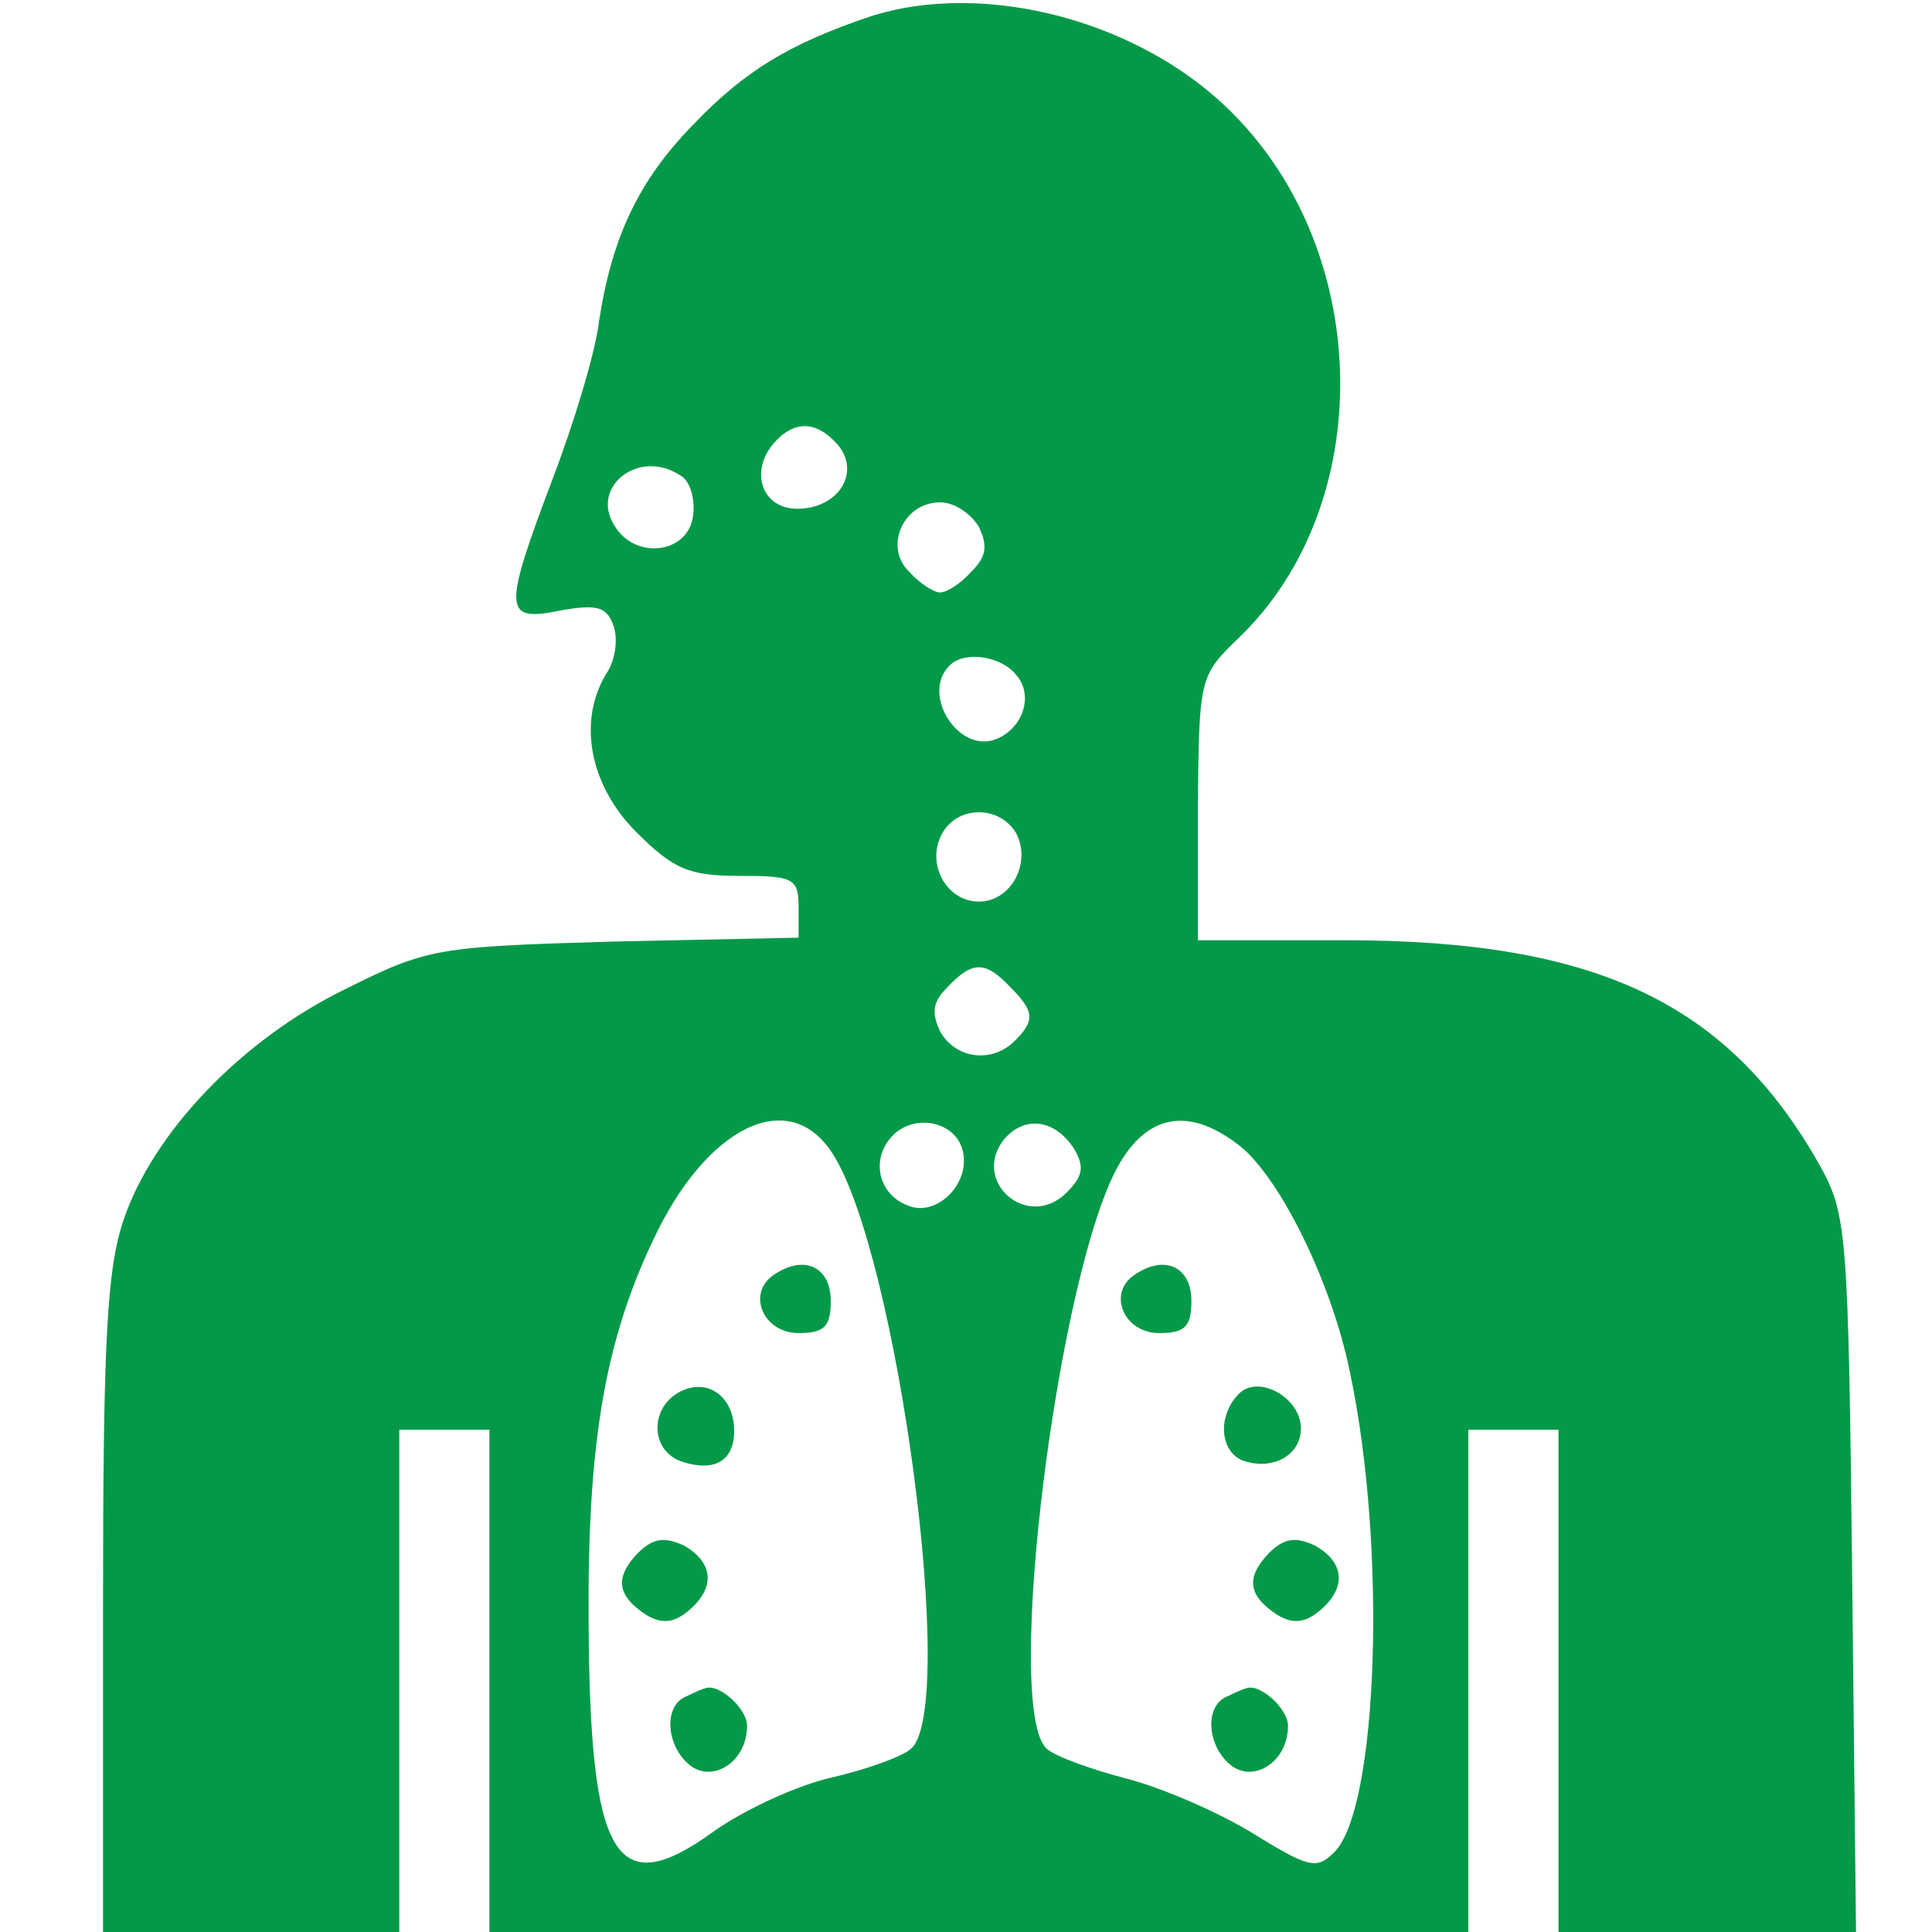
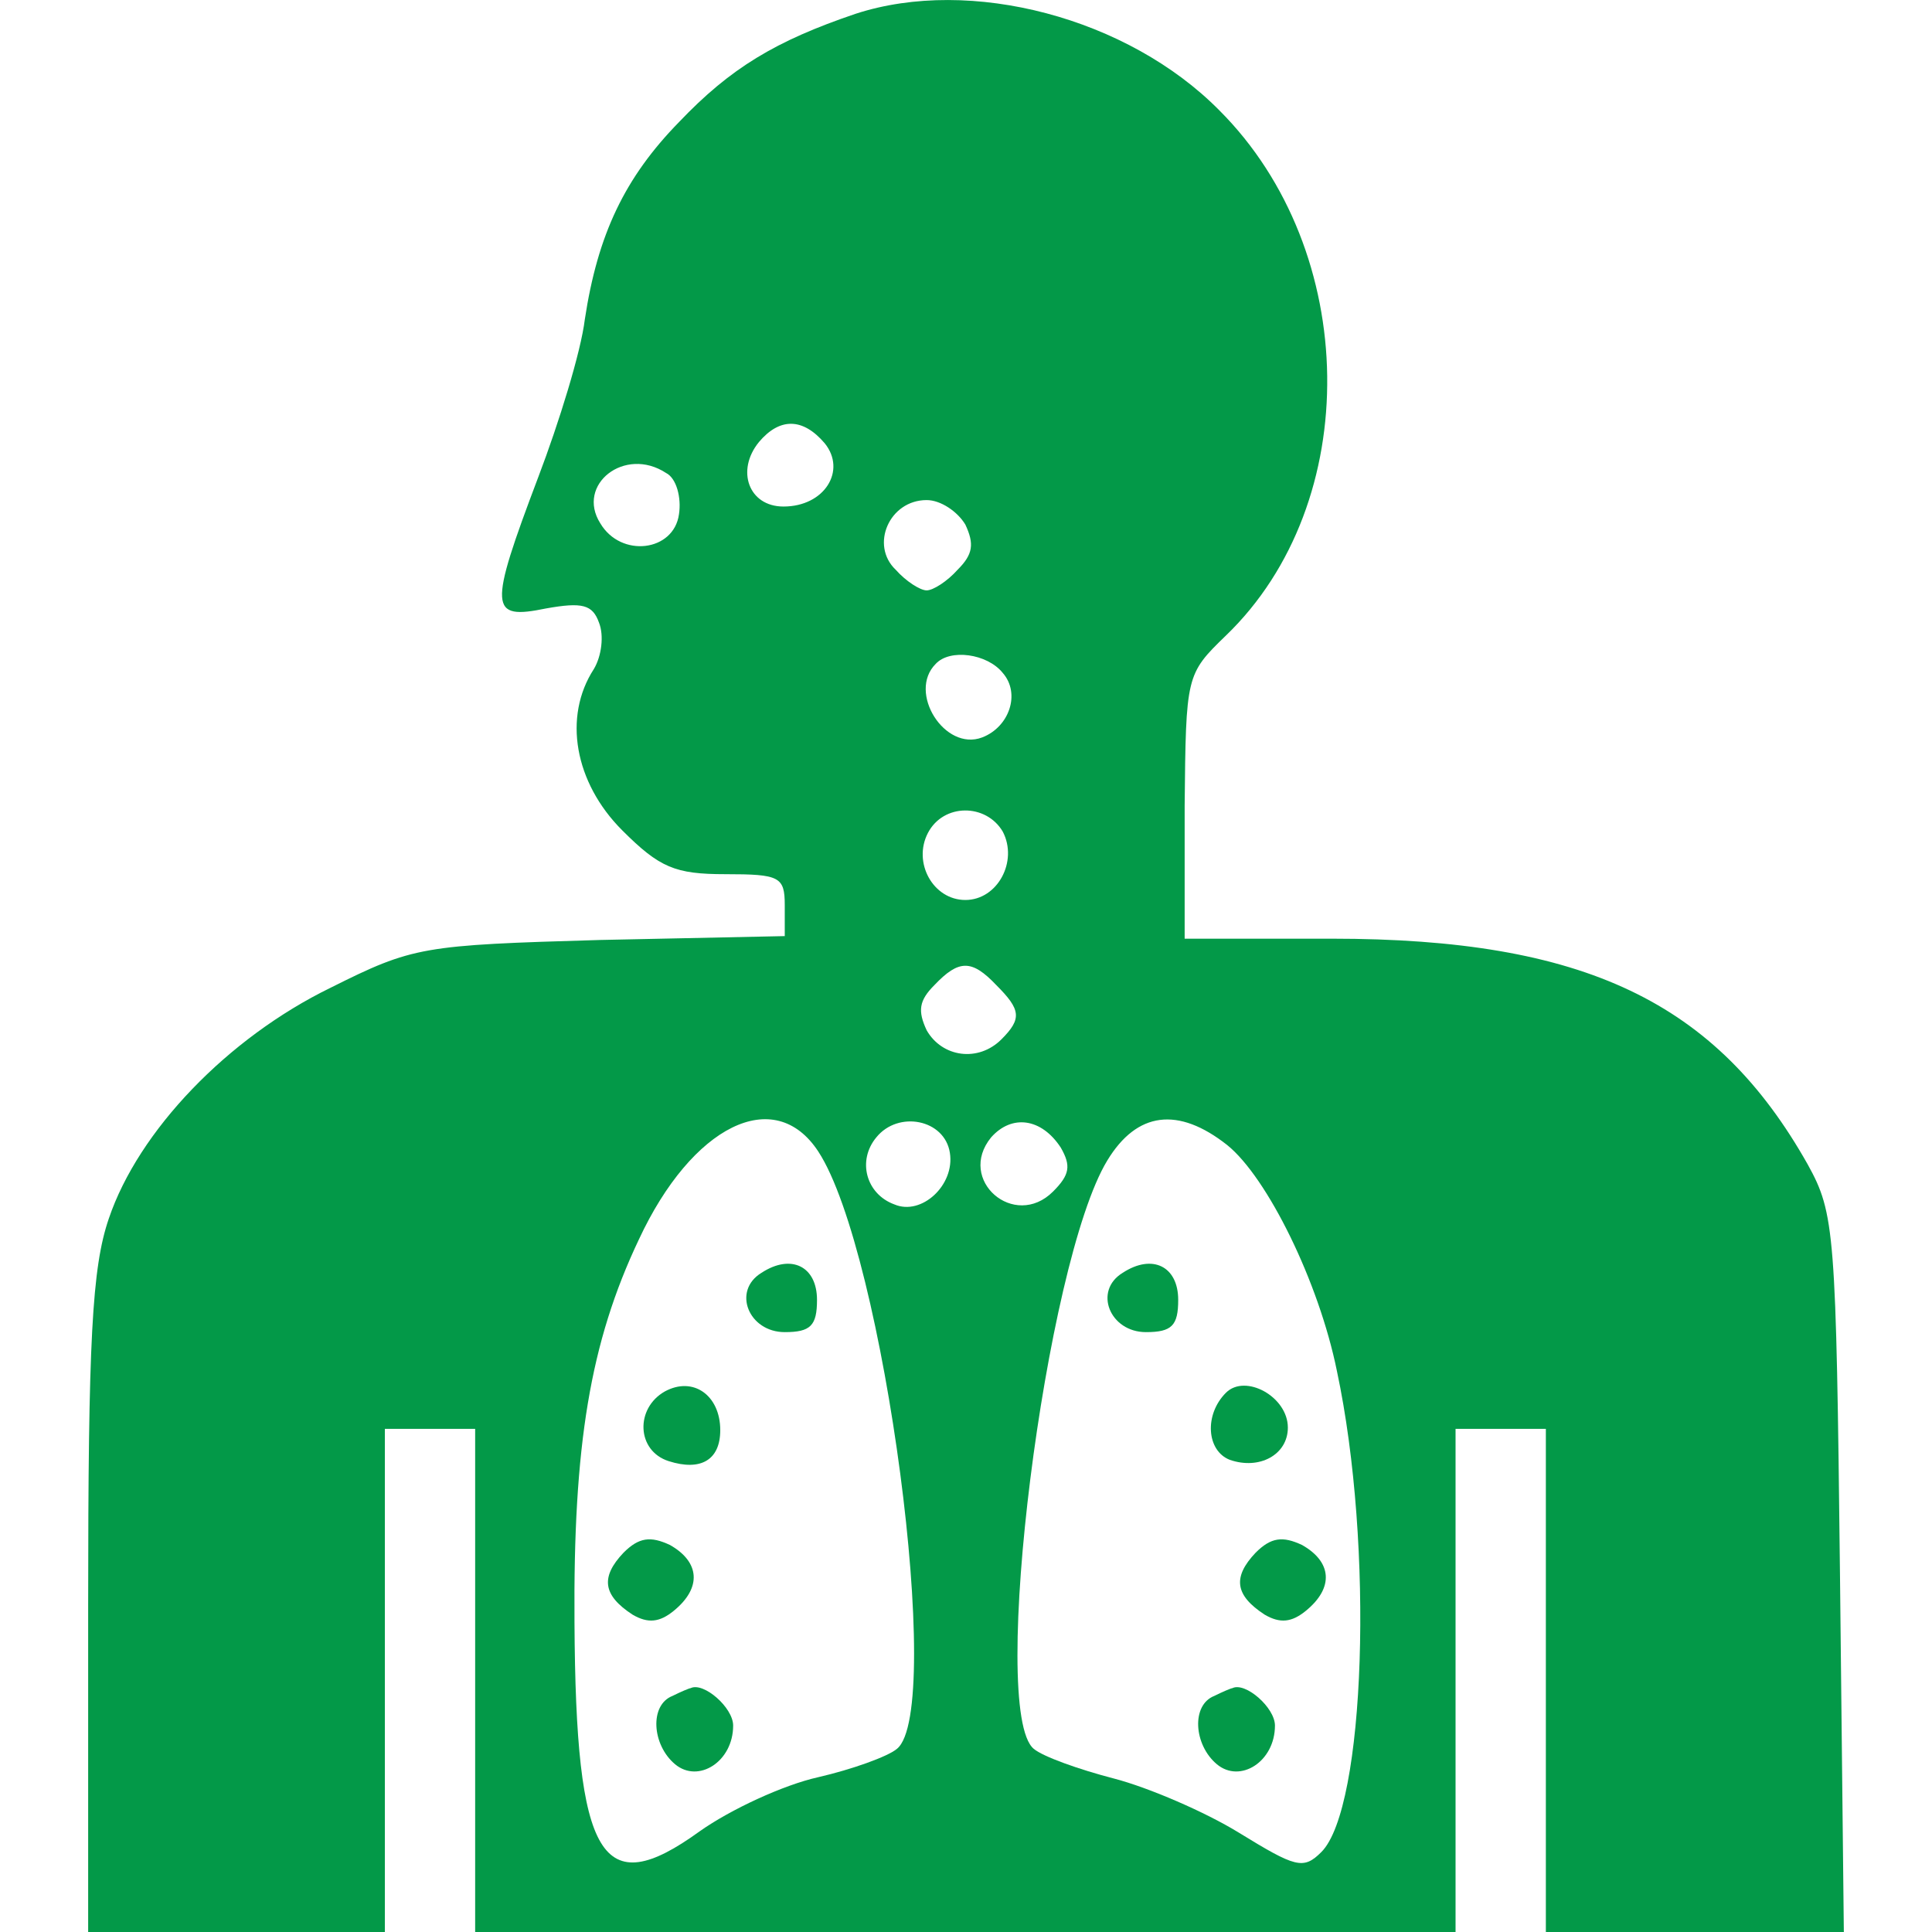
- <svg xmlns="http://www.w3.org/2000/svg" version="1.0" width="150pt" height="150pt" viewBox="0 0 150 150" preserveAspectRatio="xMidYMid meet" id="svg7809">
+ <svg xmlns="http://www.w3.org/2000/svg" version="1.0" width="187.21" height="187.21" viewBox="0 0 149.768 149.768" preserveAspectRatio="xMidYMid meet" id="svg7809">
  <defs id="defs7835" />
-   <g transform="translate(0,150) scale(0.1,-0.1)" fill="#000000" stroke="none" id="g7813" style="fill:#039948;fill-opacity:1">
-     <path d="M675 1487 c-62 -21 -97 -42 -137 -84 -42 -43 -63 -87 -73 -153 -3 -25 -20 -80 -36 -122 -39 -103 -38 -111 6 -102 28 5 36 3 41 -11 4 -10 2 -26 -4 -36 -24 -37 -15 -88 22 -125 29 -29 41 -34 80 -34 42 0 46 -2 46 -24 l0 -24 -143 -3 c-138 -4 -145 -5 -209 -37 -80 -39 -149 -111 -172 -179 -13 -38 -16 -94 -16 -300 l0 -253 115 0 115 0 0 195 0 195 35 0 35 0 0 -195 0 -195 380 0 380 0 0 195 0 195 35 0 35 0 0 -195 0 -195 116 0 115 0 -3 278 c-3 265 -4 279 -25 317 -71 126 -173 175 -369 175 l-114 0 0 103 c1 101 1 102 32 132 107 103 104 298 -5 407 -71 72 -193 104 -282 75z m-24 -333 c17 -21 0 -49 -32 -49 -27 0 -37 28 -19 50 16 19 34 19 51 -1z m-123 -23 c8 -4 12 -19 10 -32 -4 -29 -45 -34 -61 -7 -19 30 19 60 51 39z m232 -40 c7 -15 6 -23 -6 -35 -8 -9 -19 -16 -24 -16 -5 0 -16 7 -24 16 -20 19 -5 54 24 54 11 0 24 -9 30 -19z m29 -115 c14 -16 5 -42 -16 -50 -29 -11 -58 35 -36 57 11 12 40 8 52 -7z m0 -123 c12 -23 -4 -53 -29 -53 -25 0 -41 29 -29 52 12 23 45 23 58 1z m-5 -119 c19 -19 20 -26 4 -42 -18 -18 -46 -14 -58 7 -7 15 -6 23 6 35 19 20 29 20 48 0z m-138 -129 c51 -78 98 -433 61 -463 -7 -6 -35 -16 -61 -22 -27 -6 -68 -25 -92 -42 -76 -55 -96 -22 -97 162 -1 137 12 217 50 297 41 88 105 120 139 68z m102 -1 c4 -25 -22 -49 -43 -40 -22 8 -29 34 -14 52 17 21 53 14 57 -12z m86 4 c8 -14 7 -21 -6 -34 -30 -30 -75 9 -48 42 16 18 39 15 54 -8z m129 2 c31 -25 71 -106 85 -175 29 -136 22 -339 -12 -373 -14 -14 -20 -12 -64 15 -26 16 -70 35 -97 42 -27 7 -55 17 -62 23 -35 29 9 377 57 456 23 38 55 42 93 12z" id="path7815" style="fill:#039948;fill-opacity:1" />
-     <path d="M602 511 c-23 -14 -10 -46 18 -46 20 0 25 5 25 25 0 26 -20 36 -43 21z" id="path7817" style="fill:#039948;fill-opacity:1" />
-     <path d="M527 419 c-23 -13 -22 -46 3 -54 25 -8 40 1 40 24 0 27 -21 42 -43 30z" id="path7819" style="fill:#039948;fill-opacity:1" />
-     <path d="M495 294 c-18 -19 -16 -33 7 -48 12 -7 21 -6 32 3 22 18 20 38 -3 51 -15 7 -24 6 -36 -6z" id="path7821" style="fill:#039948;fill-opacity:1" />
-     <path d="M533 183 c-18 -7 -16 -38 2 -53 18 -15 45 2 45 30 0 14 -23 34 -33 29 -1 0 -8 -3 -14 -6z" id="path7823" style="fill:#039948;fill-opacity:1" />
-     <path d="M882 511 c-23 -14 -10 -46 18 -46 20 0 25 5 25 25 0 26 -20 36 -43 21z" id="path7825" style="fill:#039948;fill-opacity:1" />
-     <path d="M962 418 c-17 -17 -15 -45 3 -52 23 -8 45 4 45 25 0 24 -33 42 -48 27z" id="path7827" style="fill:#039948;fill-opacity:1" />
-     <path d="M985 294 c-18 -19 -16 -33 7 -48 12 -7 21 -6 32 3 22 18 20 38 -3 51 -15 7 -24 6 -36 -6z" id="path7829" style="fill:#039948;fill-opacity:1" />
-     <path d="M953 183 c-18 -7 -16 -38 2 -53 18 -15 45 2 45 30 0 14 -23 34 -33 29 -1 0 -8 -3 -14 -6z" id="path7831" style="fill:#039948;fill-opacity:1" />
+   <g transform="matrix(0.1,0,0,-0.1,-1.165995,149.7661)" id="g7813" style="fill:#039948;fill-opacity:1;stroke:none">
+     <path d="m 675,1487 c -62,-21 -97,-42 -137,-84 -42,-43 -63,-87 -73,-153 -3,-25 -20,-80 -36,-122 -39,-103 -38,-111 6,-102 28,5 36,3 41,-11 4,-10 2,-26 -4,-36 -24,-37 -15,-88 22,-125 29,-29 41,-34 80,-34 42,0 46,-2 46,-24 l 0,-24 -143,-3 C 339,765 332,764 268,732 188,693 119,621 96,553 83,515 80,459 80,253 l 0,-253 115,0 115,0 0,195 0,195 35,0 35,0 0,-195 0,-195 380,0 380,0 0,195 0,195 35,0 35,0 0,-195 0,-195 116,0 115,0 -3,278 c -3,265 -4,279 -25,317 -71,126 -173,175 -369,175 l -114,0 0,103 c 1,101 1,102 32,132 107,103 104,298 -5,407 -71,72 -193,104 -282,75 z m -24,-333 c 17,-21 0,-49 -32,-49 -27,0 -37,28 -19,50 16,19 34,19 51,-1 z m -123,-23 c 8,-4 12,-19 10,-32 -4,-29 -45,-34 -61,-7 -19,30 19,60 51,39 z m 232,-40 c 7,-15 6,-23 -6,-35 -8,-9 -19,-16 -24,-16 -5,0 -16,7 -24,16 -20,19 -5,54 24,54 11,0 24,-9 30,-19 z m 29,-115 c 14,-16 5,-42 -16,-50 -29,-11 -58,35 -36,57 11,12 40,8 52,-7 z m 0,-123 c 12,-23 -4,-53 -29,-53 -25,0 -41,29 -29,52 12,23 45,23 58,1 z m -5,-119 c 19,-19 20,-26 4,-42 -18,-18 -46,-14 -58,7 -7,15 -6,23 6,35 19,20 29,20 48,0 z M 646,605 c 51,-78 98,-433 61,-463 -7,-6 -35,-16 -61,-22 -27,-6 -68,-25 -92,-42 -76,-55 -96,-22 -97,162 -1,137 12,217 50,297 41,88 105,120 139,68 z m 102,-1 c 4,-25 -22,-49 -43,-40 -22,8 -29,34 -14,52 17,21 53,14 57,-12 z m 86,4 c 8,-14 7,-21 -6,-34 -30,-30 -75,9 -48,42 16,18 39,15 54,-8 z m 129,2 c 31,-25 71,-106 85,-175 29,-136 22,-339 -12,-373 -14,-14 -20,-12 -64,15 -26,16 -70,35 -97,42 -27,7 -55,17 -62,23 -35,29 9,377 57,456 23,38 55,42 93,12 z" id="path7815" style="fill:#039948;fill-opacity:1" />
+     <path d="m 602,511 c -23,-14 -10,-46 18,-46 20,0 25,5 25,25 0,26 -20,36 -43,21 z" id="path7817" style="fill:#039948;fill-opacity:1" />
+     <path d="m 527,419 c -23,-13 -22,-46 3,-54 25,-8 40,1 40,24 0,27 -21,42 -43,30 z" id="path7819" style="fill:#039948;fill-opacity:1" />
+     <path d="m 495,294 c -18,-19 -16,-33 7,-48 12,-7 21,-6 32,3 22,18 20,38 -3,51 -15,7 -24,6 -36,-6 z" id="path7821" style="fill:#039948;fill-opacity:1" />
+     <path d="m 533,183 c -18,-7 -16,-38 2,-53 18,-15 45,2 45,30 0,14 -23,34 -33,29 -1,0 -8,-3 -14,-6 z" id="path7823" style="fill:#039948;fill-opacity:1" />
+     <path d="m 882,511 c -23,-14 -10,-46 18,-46 20,0 25,5 25,25 0,26 -20,36 -43,21 z" id="path7825" style="fill:#039948;fill-opacity:1" />
+     <path d="m 962,418 c -17,-17 -15,-45 3,-52 23,-8 45,4 45,25 0,24 -33,42 -48,27 z" id="path7827" style="fill:#039948;fill-opacity:1" />
+     <path d="m 985,294 c -18,-19 -16,-33 7,-48 12,-7 21,-6 32,3 22,18 20,38 -3,51 -15,7 -24,6 -36,-6 z" id="path7829" style="fill:#039948;fill-opacity:1" />
+     <path d="m 953,183 c -18,-7 -16,-38 2,-53 18,-15 45,2 45,30 0,14 -23,34 -33,29 -1,0 -8,-3 -14,-6 z" id="path7831" style="fill:#039948;fill-opacity:1" />
  </g>
</svg>
